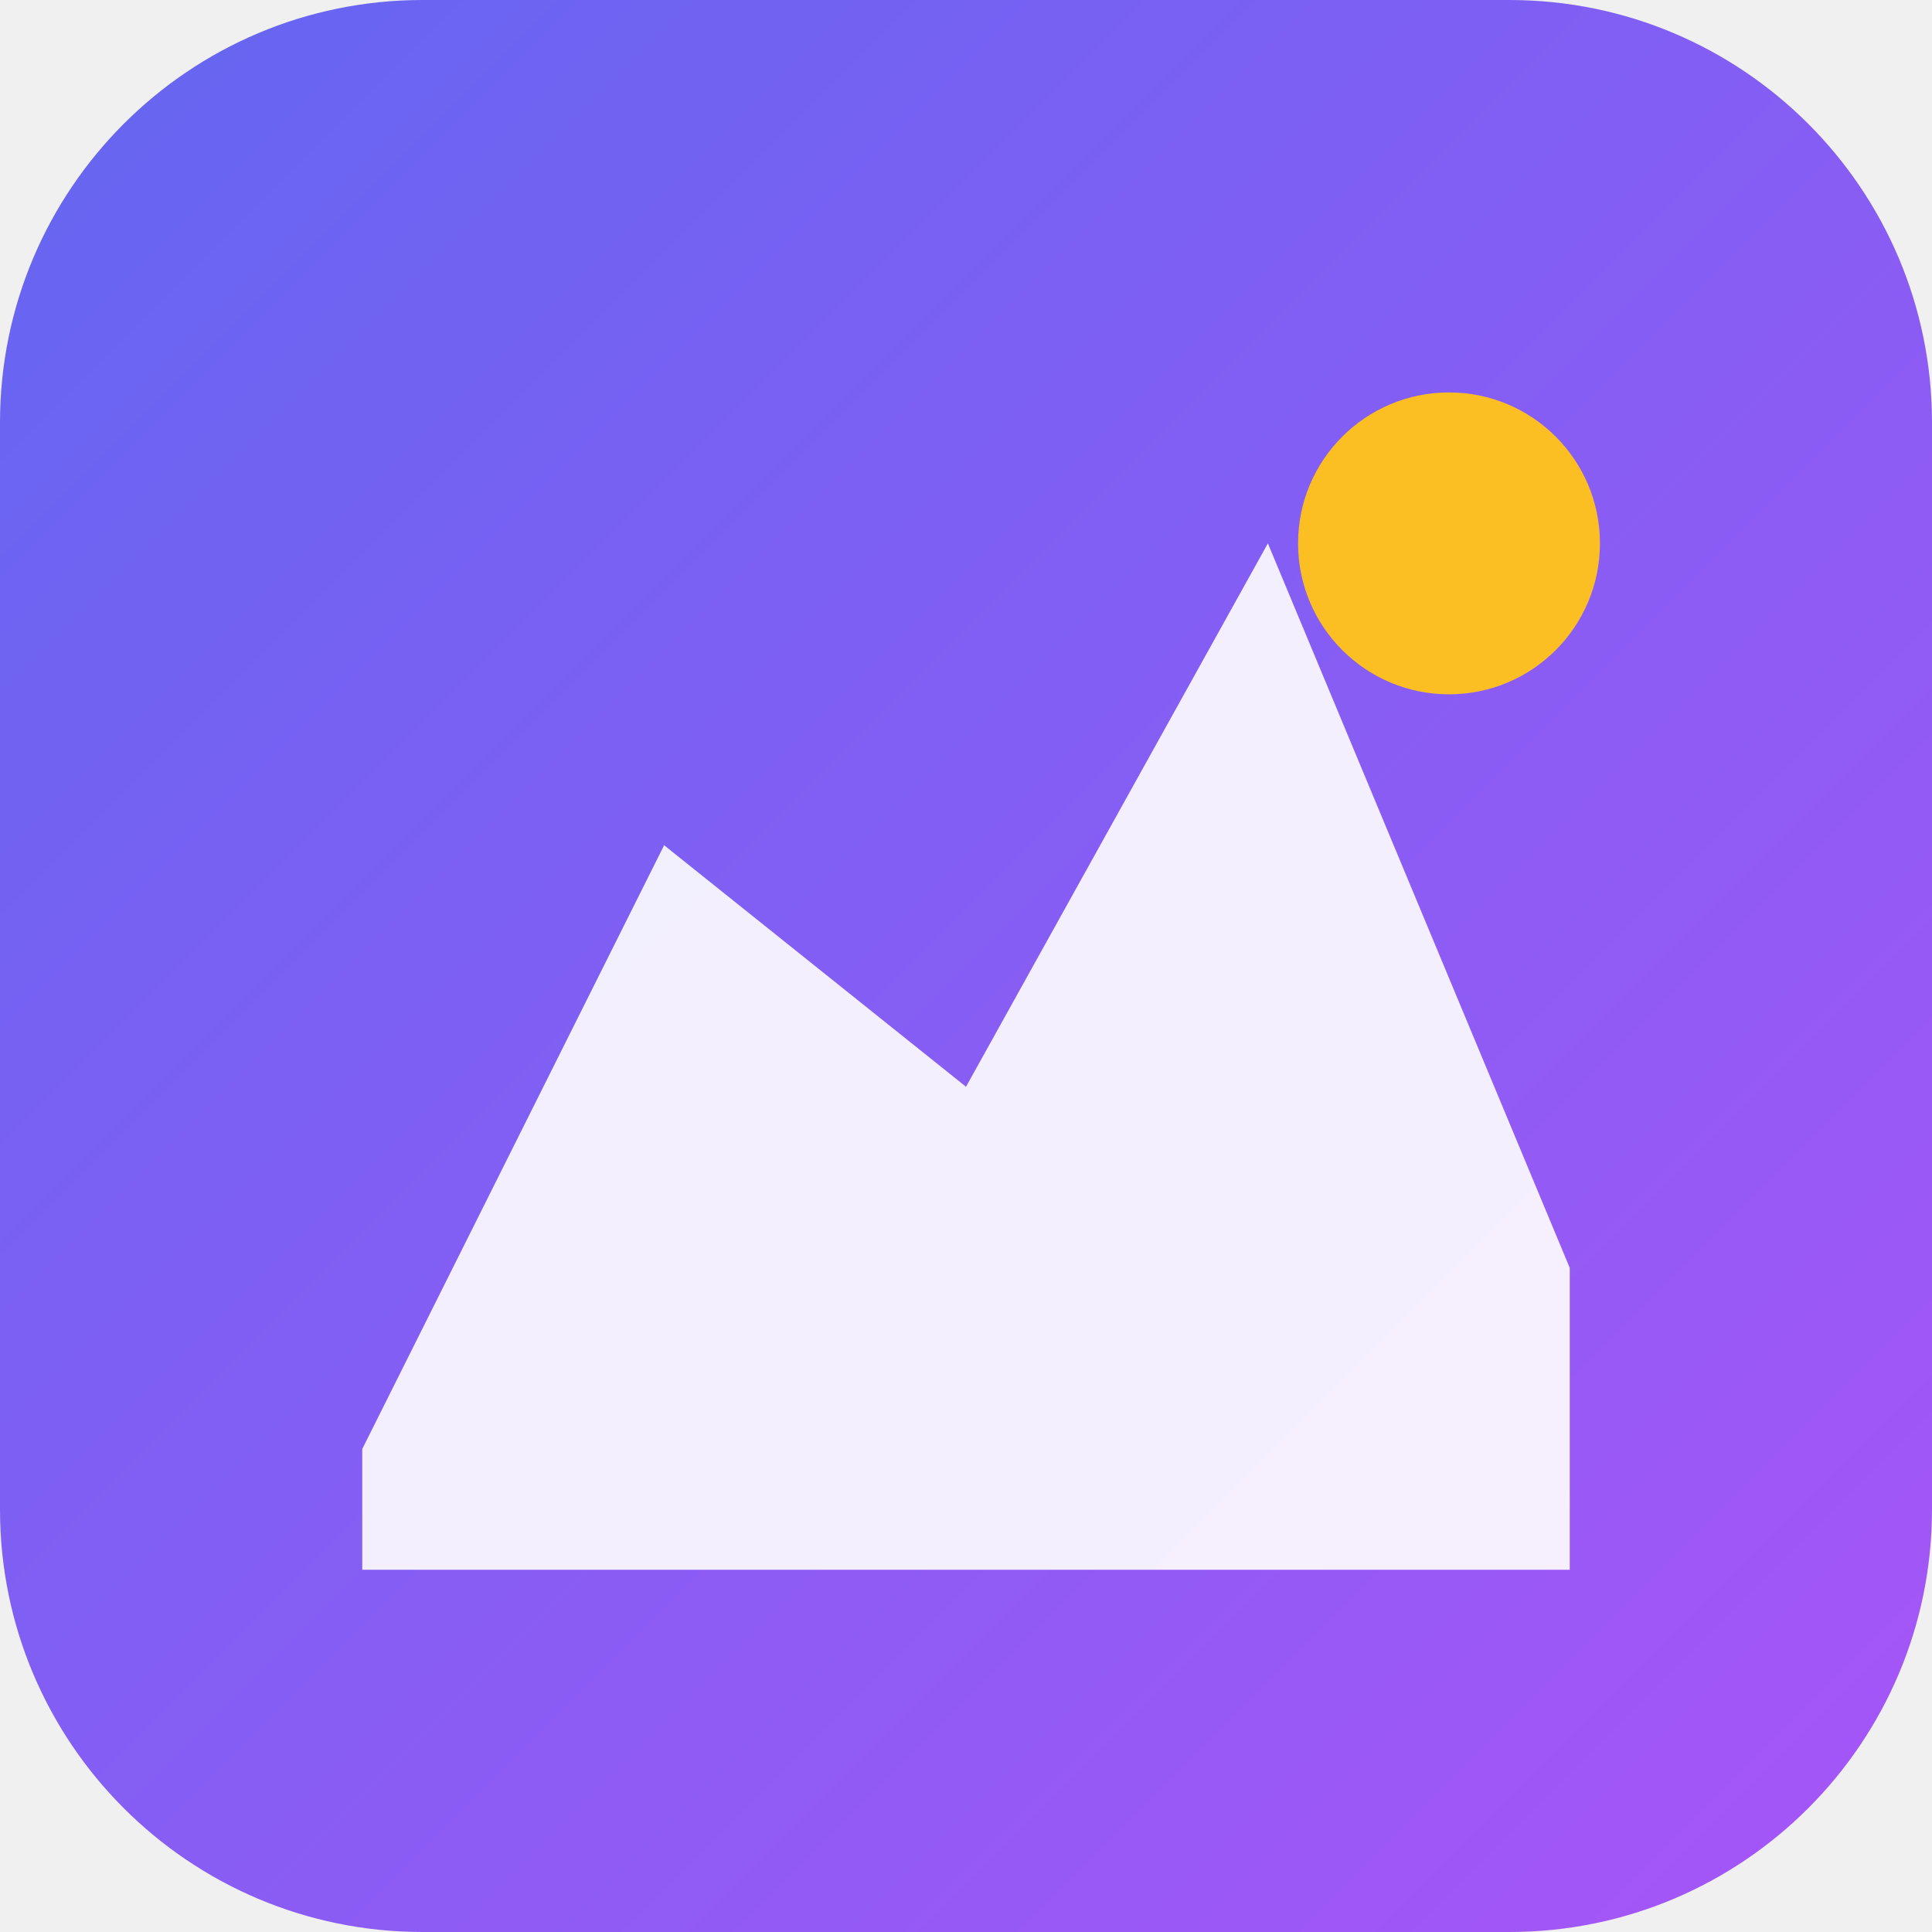
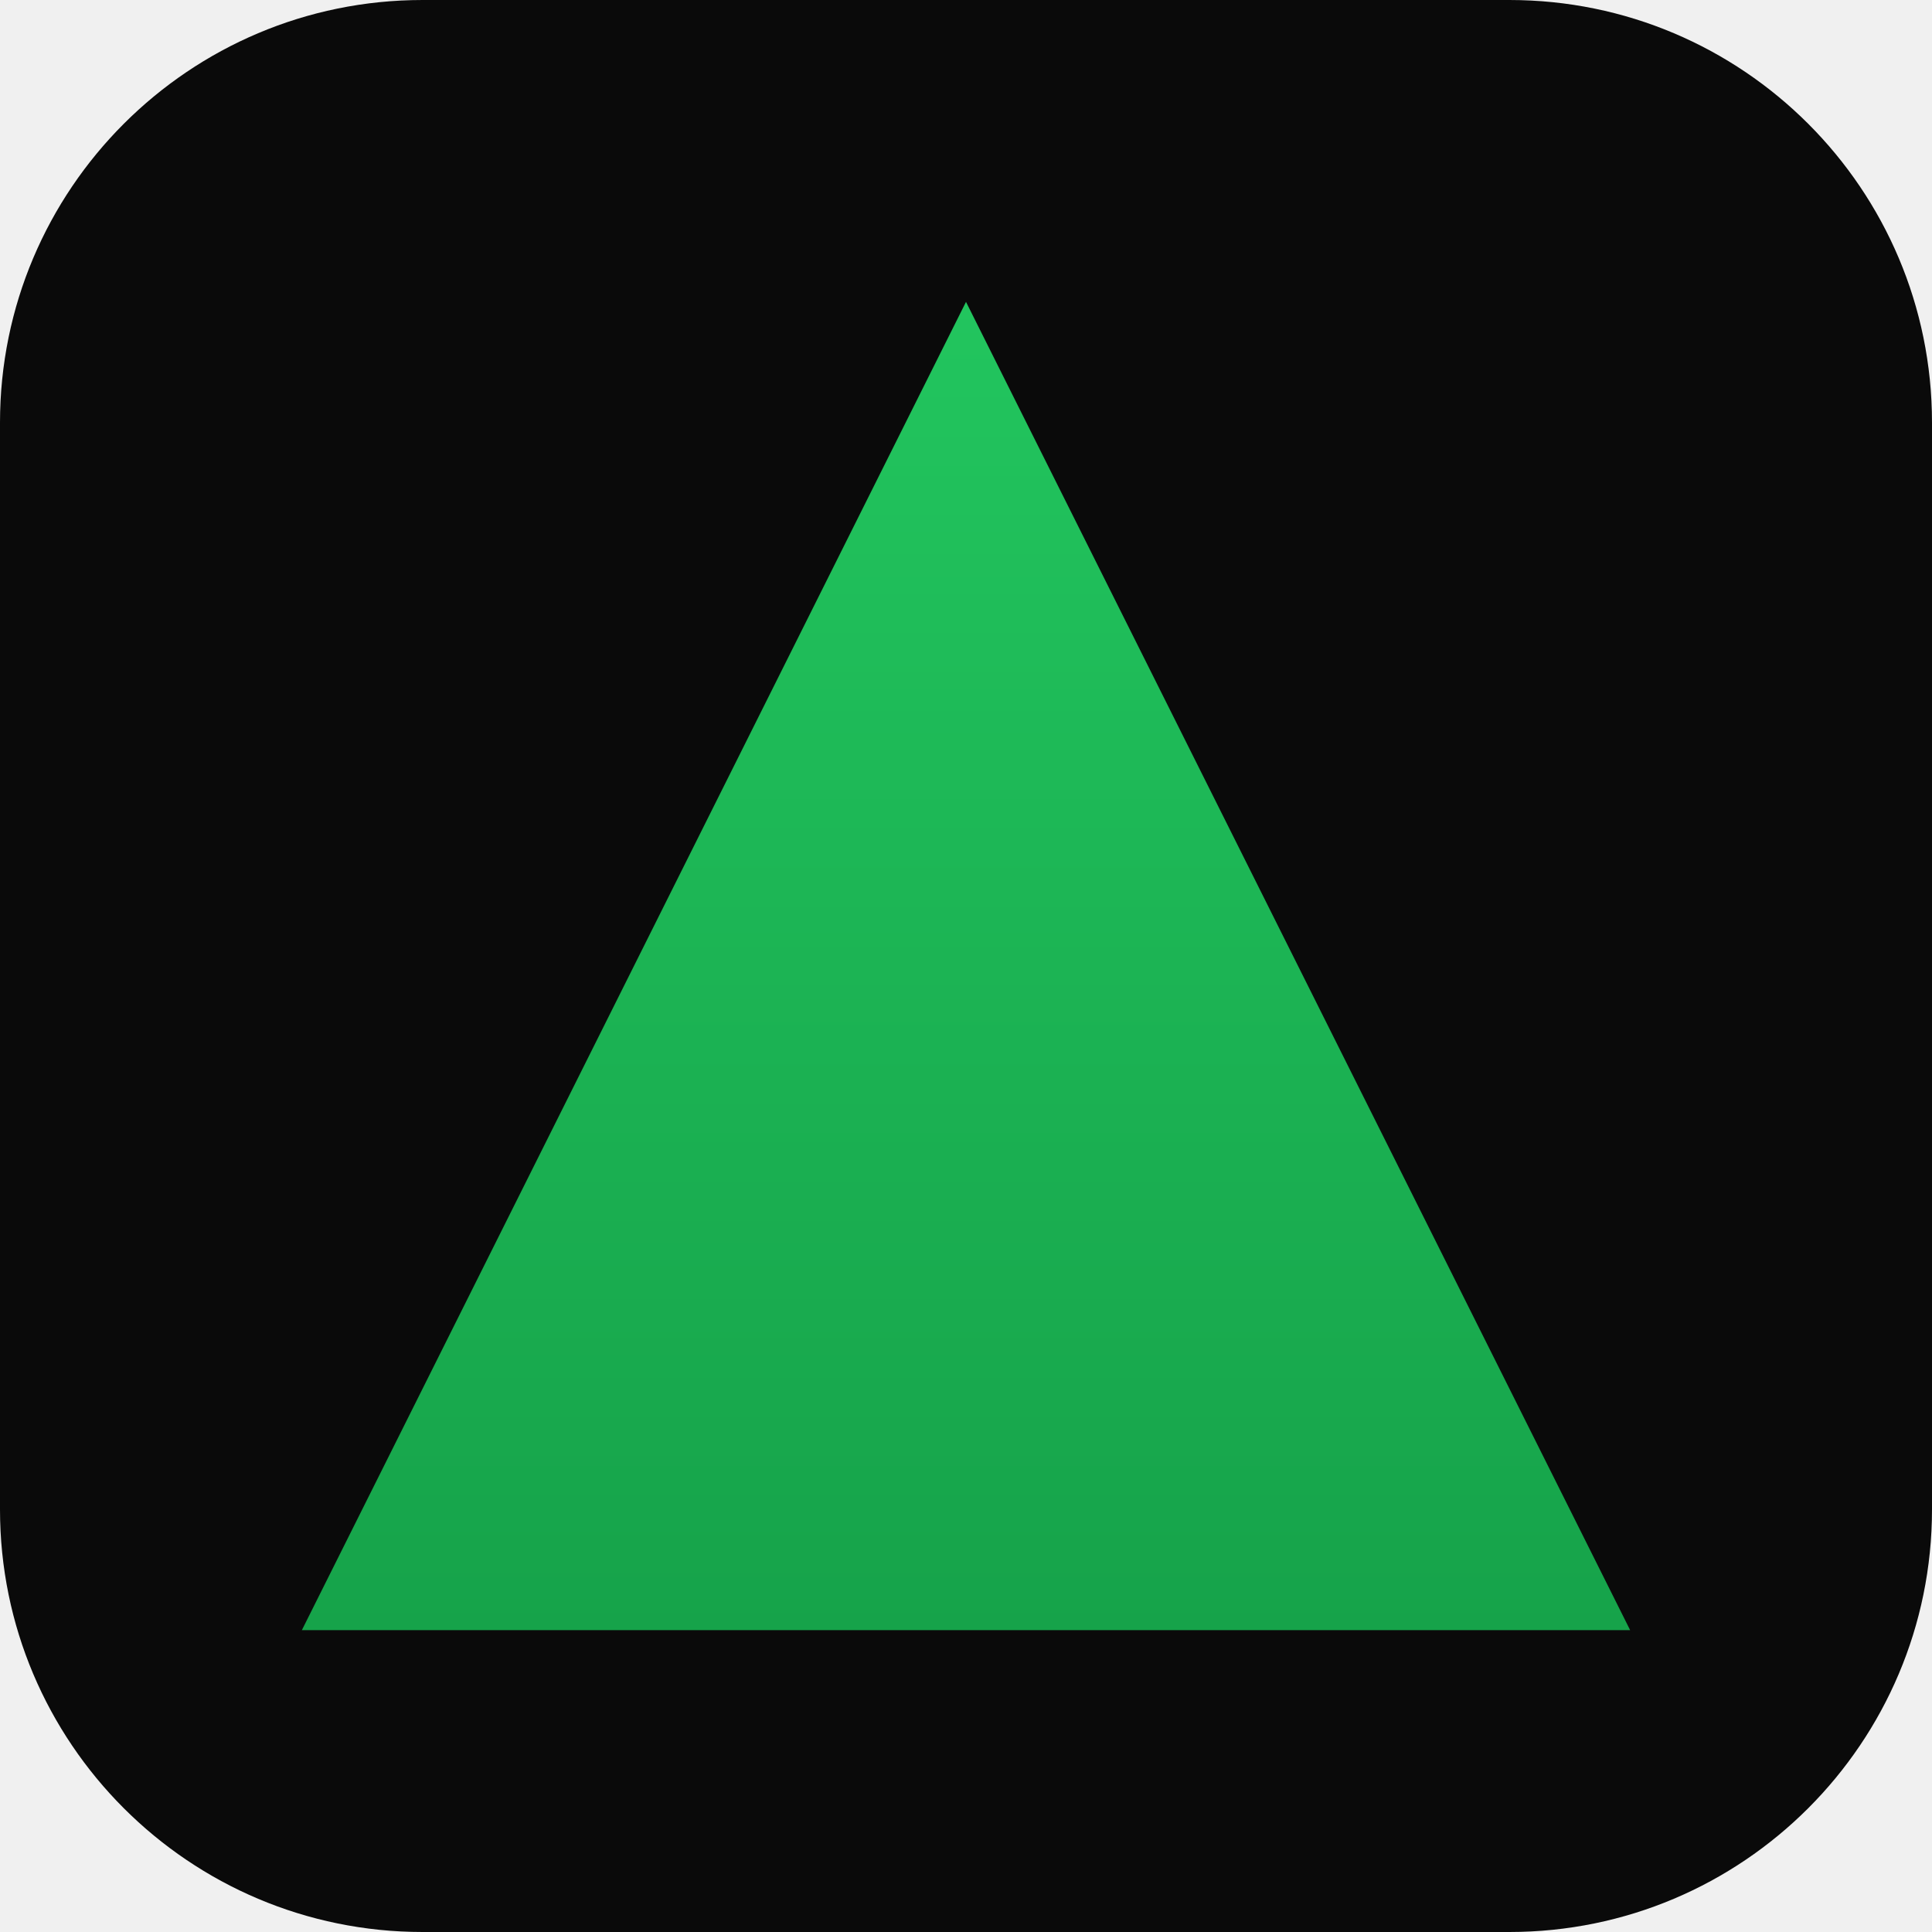
<svg xmlns="http://www.w3.org/2000/svg" viewBox="0 0 64 64" width="64" height="64">
  <defs>
-     <linearGradient id="g" x1="0%" y1="0%" x2="100%" y2="100%">
-       <stop offset="0%" style="stop-color:#6366f1" />
-       <stop offset="100%" style="stop-color:#a855f7" />
+     <linearGradient id="g" x1="50%" y1="0%" x2="50%" y2="100%">
+       <stop offset="0%" style="stop-color:#22c55e" />
+       <stop offset="100%" style="stop-color:#16a34a" />
    </linearGradient>
  </defs>
-   <rect width="64" height="64" rx="14" fill="url(#g)" />
-   <path d="M12 48 L22 28 L32 36 L42 18 L52 42 L52 52 L12 52 Z" fill="white" opacity="0.9" />
-   <circle cx="48" cy="18" r="5" fill="#fbbf24" />
+   <rect width="64" height="64" rx="14" fill="#0a0a0a" />
+   <polygon points="32,10 54,54 10,54" fill="url(#g)" />
</svg>
